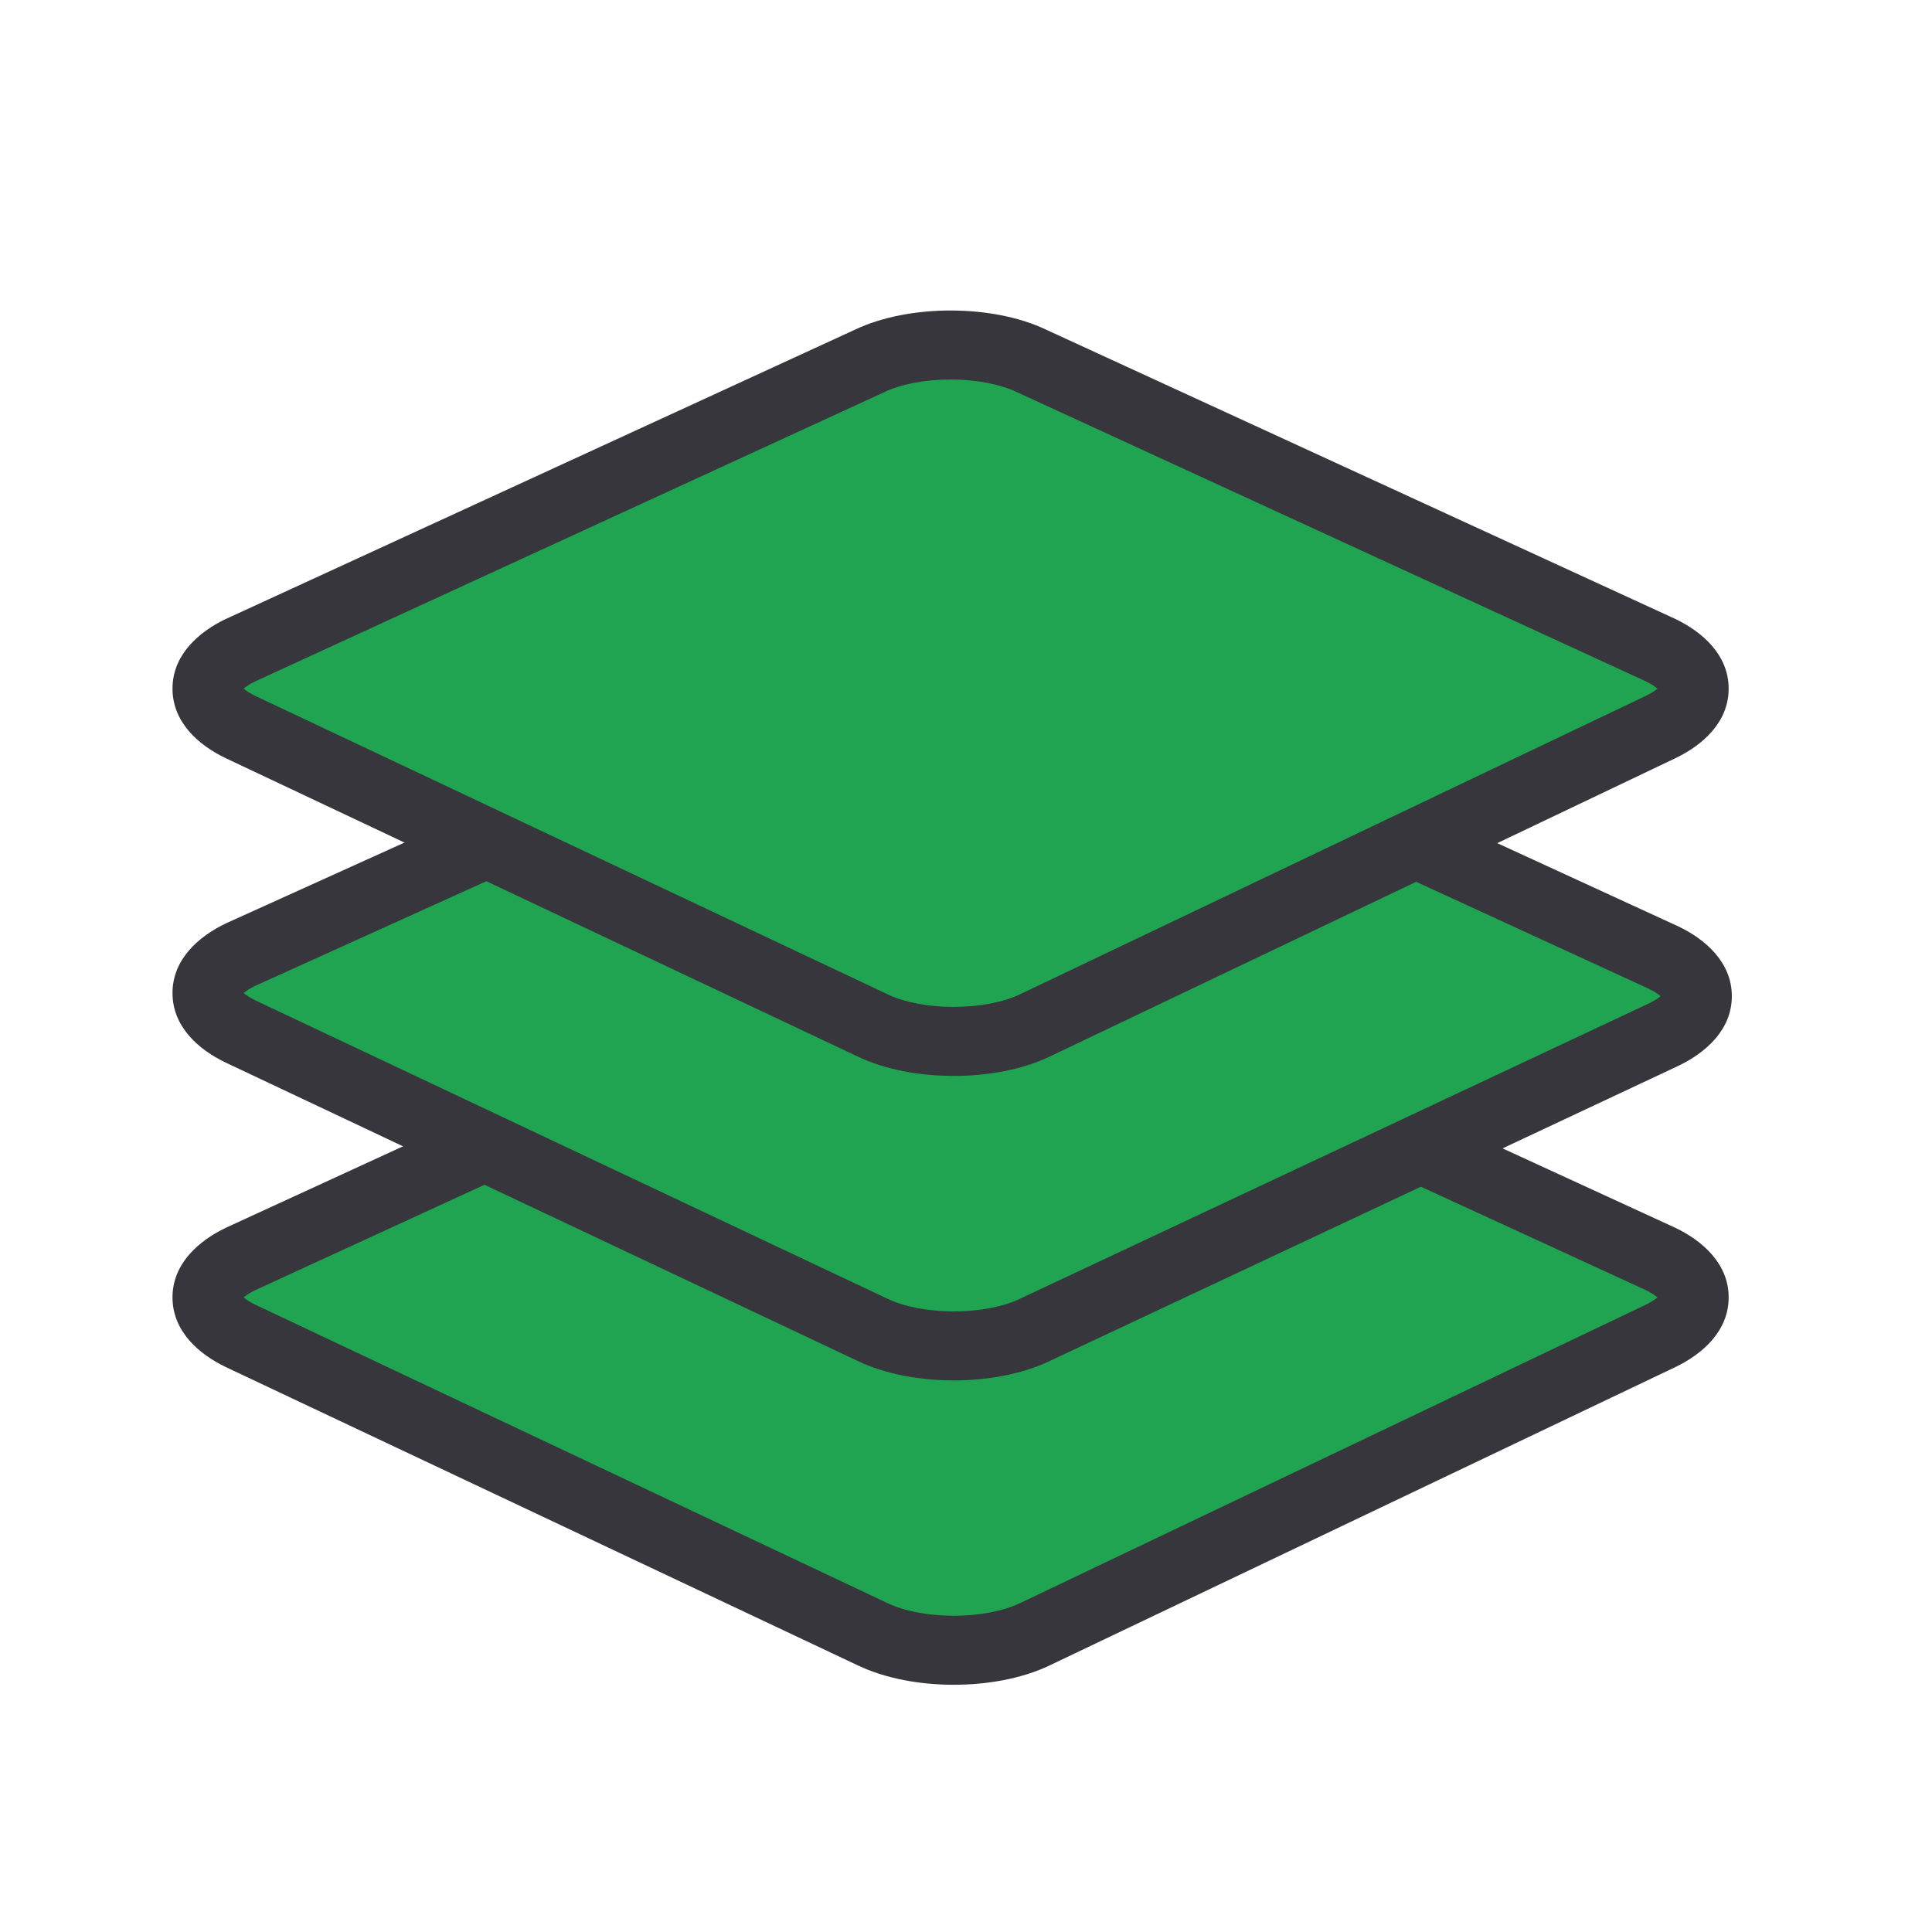
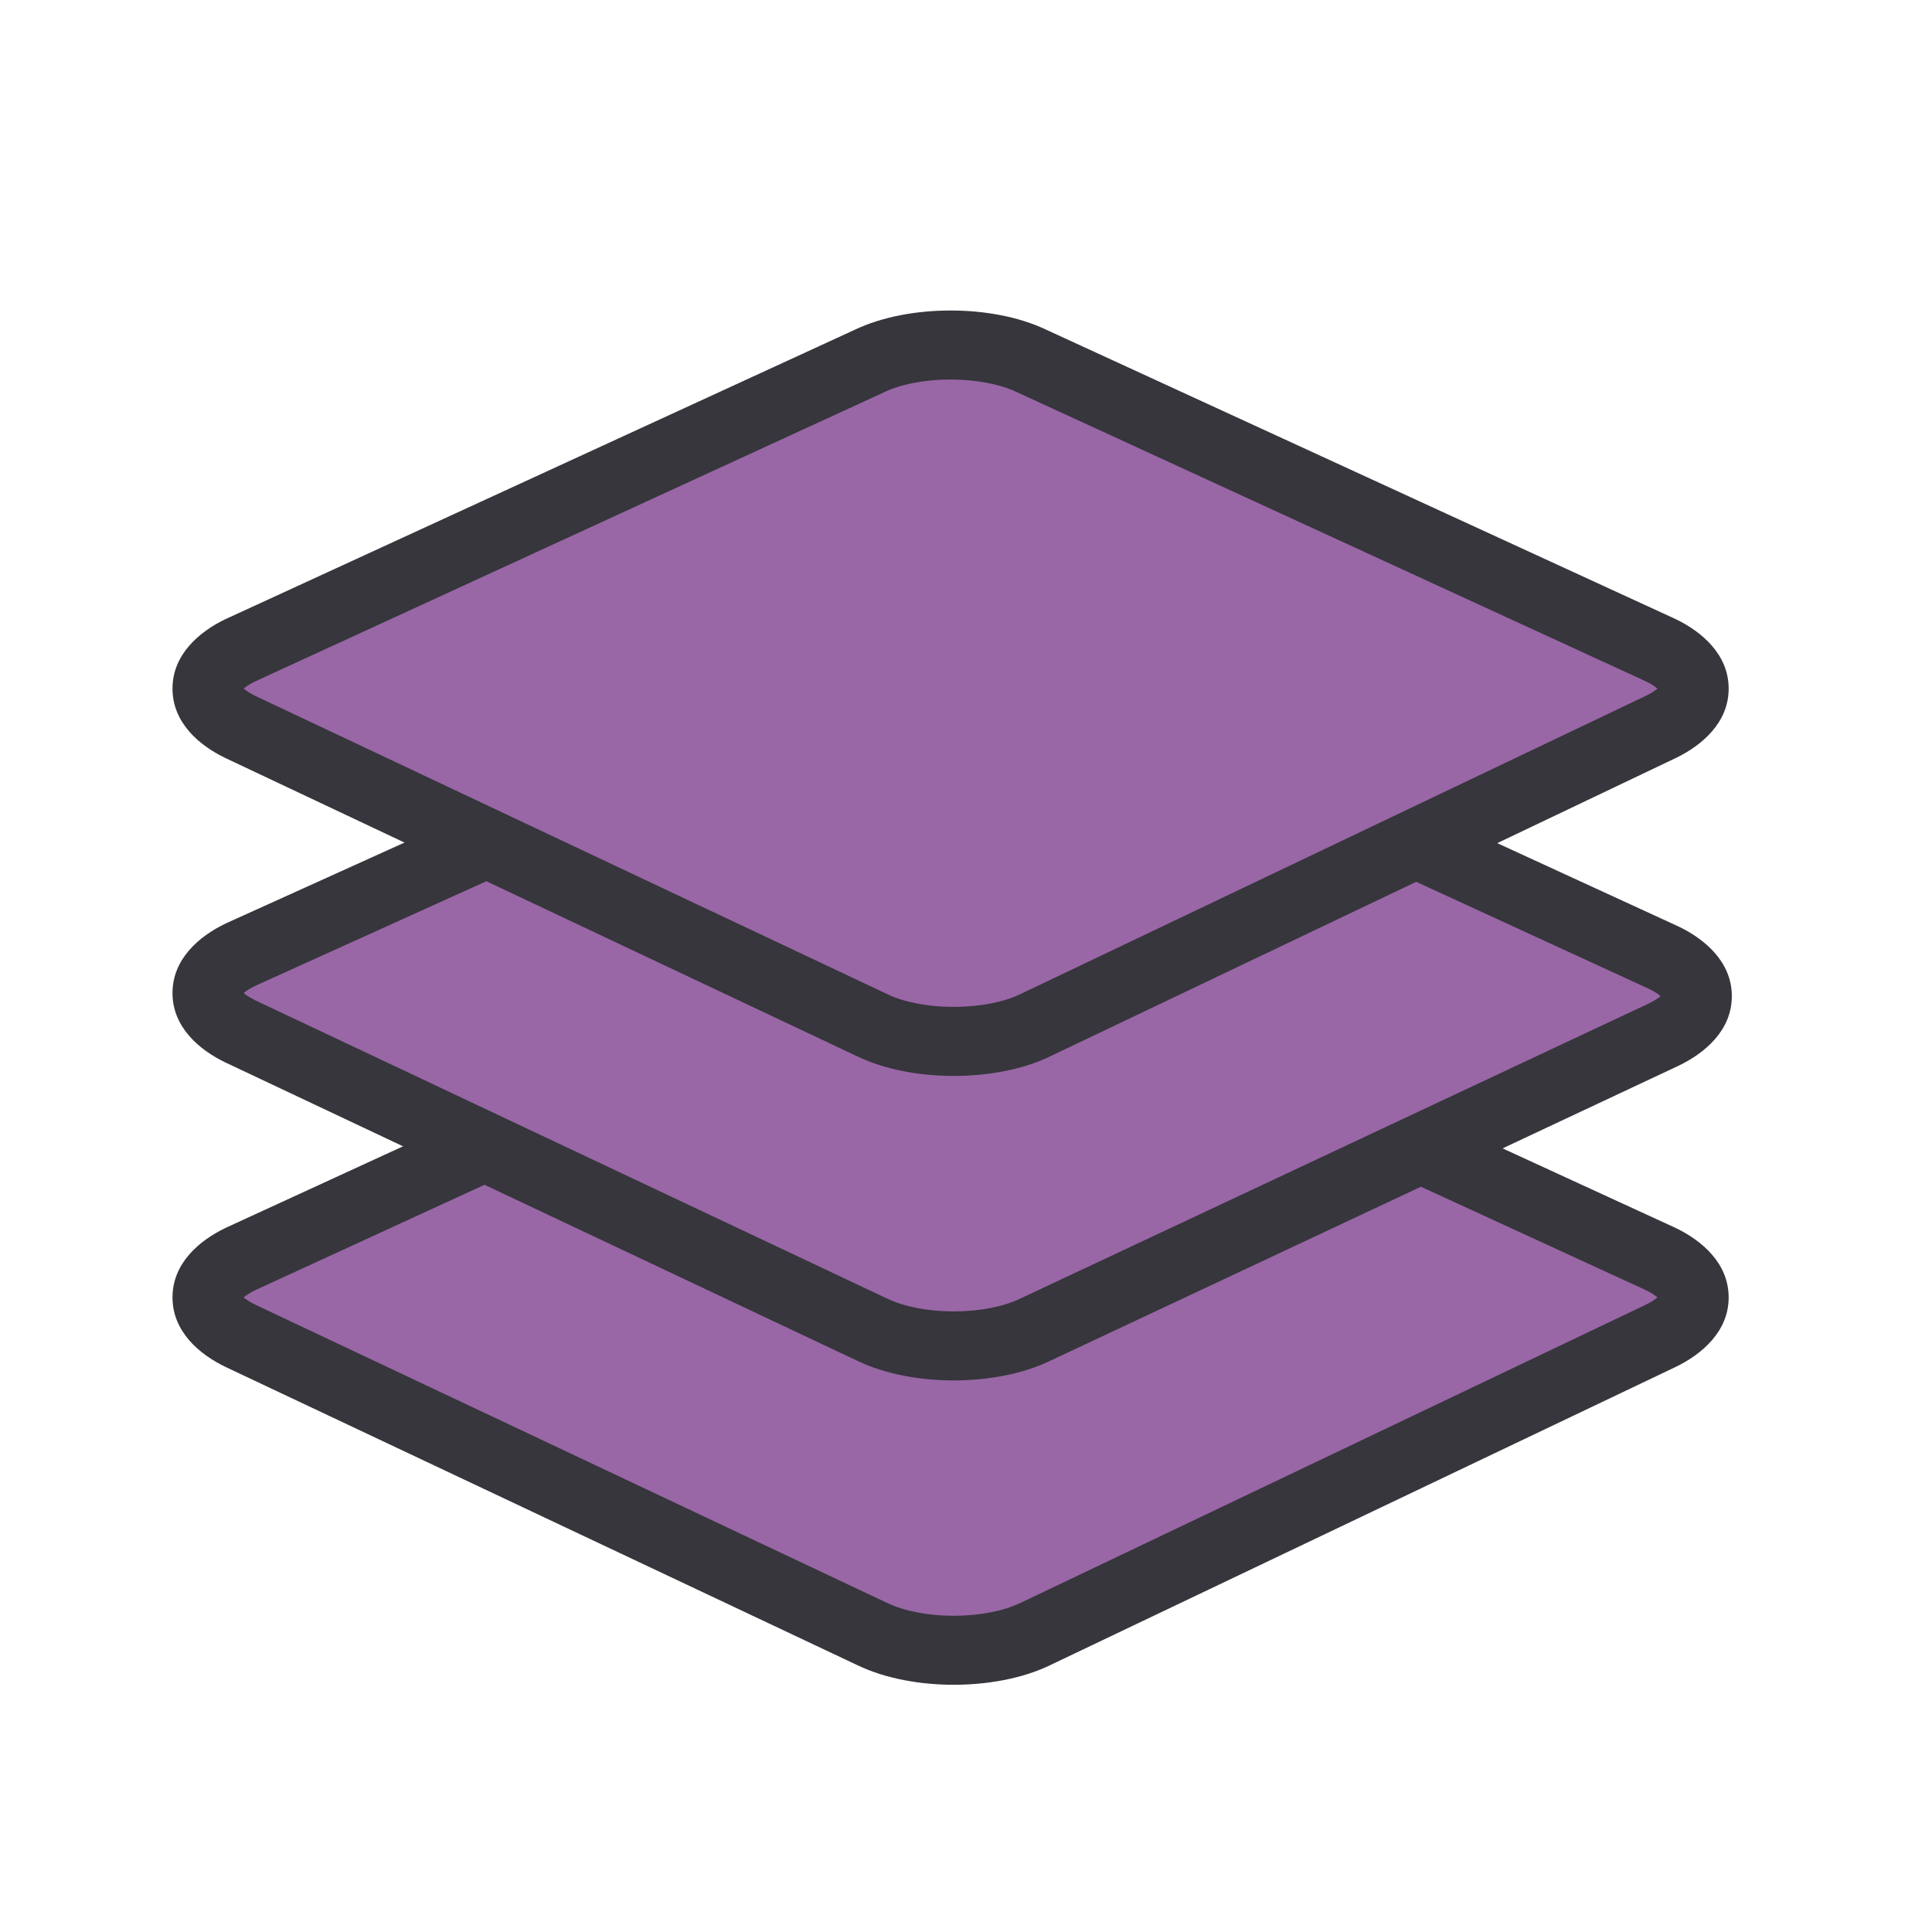
<svg xmlns="http://www.w3.org/2000/svg" width="28" height="28" viewBox="0 0 28 28" fill="none">
-   <path d="M15.002 23.683C14.354 23.995 13.291 23.995 12.643 23.683L3.486 19.36C2.838 19.048 2.838 18.558 3.486 18.246L12.597 14.057C13.244 13.745 14.308 13.745 14.956 14.057L24.067 18.246C24.715 18.558 24.715 19.048 24.067 19.36L15.002 23.683Z" fill="#21A452" />
+   <path d="M15.002 23.683C14.354 23.995 13.291 23.995 12.643 23.683L3.486 19.36C2.838 19.048 2.838 18.558 3.486 18.246L12.597 14.057C13.244 13.745 14.308 13.745 14.956 14.057L24.067 18.246C24.715 18.558 24.715 19.048 24.067 19.36L15.002 23.683Z" fill="#9966A6" />
  <path fill-rule="evenodd" clip-rule="evenodd" d="M13.776 14.323C13.4 14.323 13.051 14.393 12.814 14.508L12.806 14.512L3.699 18.698C3.616 18.738 3.564 18.775 3.532 18.803C3.564 18.831 3.617 18.869 3.701 18.909L12.857 23.231L12.86 23.232C13.098 23.347 13.446 23.417 13.822 23.417C14.199 23.417 14.548 23.347 14.785 23.232L14.787 23.232L23.85 18.91C23.85 18.91 23.85 18.91 23.85 18.91C23.934 18.869 23.989 18.831 24.021 18.803C23.989 18.775 23.936 18.738 23.854 18.698L14.739 14.508C14.501 14.393 14.153 14.323 13.776 14.323ZM15.168 13.605C14.759 13.409 14.254 13.323 13.776 13.323C13.299 13.323 12.794 13.409 12.384 13.605L3.277 17.792L3.269 17.796C2.887 17.979 2.5 18.309 2.5 18.803C2.5 19.297 2.887 19.627 3.269 19.811L12.428 24.134C12.838 24.331 13.344 24.417 13.822 24.417C14.301 24.417 14.808 24.331 15.218 24.134C15.218 24.134 15.219 24.133 15.219 24.133L24.282 19.812L24.284 19.811C24.665 19.627 25.053 19.297 25.053 18.803C25.053 18.309 24.665 17.979 24.284 17.796L15.168 13.605Z" fill="#36363C" />
-   <path d="M15.002 19.272C14.354 19.584 13.291 19.584 12.643 19.272L3.486 14.949C2.838 14.637 2.838 14.147 3.486 13.835L12.643 9.691C13.291 9.379 14.354 9.379 15.002 9.691L24.113 13.88C24.761 14.191 24.761 14.682 24.113 14.994L15.002 19.272Z" fill="#21A452" />
+   <path d="M15.002 19.272C14.354 19.584 13.291 19.584 12.643 19.272L3.486 14.949C2.838 14.637 2.838 14.147 3.486 13.835L12.643 9.691C13.291 9.379 14.354 9.379 15.002 9.691L24.113 13.88C24.761 14.191 24.761 14.682 24.113 14.994L15.002 19.272Z" fill="#9966A6" />
  <path fill-rule="evenodd" clip-rule="evenodd" d="M13.822 9.957C13.446 9.957 13.098 10.027 12.86 10.141L12.849 10.146L3.698 14.288C3.616 14.328 3.563 14.364 3.532 14.392C3.564 14.42 3.617 14.457 3.701 14.498L12.857 18.82L12.86 18.821C13.098 18.936 13.446 19.006 13.822 19.006C14.199 19.006 14.548 18.936 14.785 18.821L14.789 18.819L23.896 14.543C23.897 14.543 23.898 14.543 23.898 14.542C23.982 14.502 24.035 14.465 24.067 14.437C24.035 14.409 23.982 14.372 23.9 14.332L14.785 10.141C14.548 10.027 14.199 9.957 13.822 9.957ZM15.215 9.238C14.805 9.042 14.3 8.957 13.822 8.957C13.346 8.957 12.841 9.042 12.432 9.238L3.279 13.38L3.269 13.385C2.887 13.568 2.5 13.898 2.5 14.392C2.5 14.886 2.887 15.216 3.269 15.399L12.428 19.723C12.838 19.92 13.344 20.006 13.822 20.006C14.301 20.006 14.807 19.92 15.217 19.723C15.217 19.723 15.218 19.723 15.219 19.722L24.326 15.446L24.33 15.444C24.712 15.26 25.099 14.931 25.099 14.437C25.099 13.943 24.712 13.613 24.33 13.429L15.215 9.238Z" fill="#36363C" />
-   <path d="M15.002 14.859C14.354 15.171 13.291 15.171 12.643 14.859L3.486 10.537C2.838 10.225 2.838 9.735 3.486 9.423L12.597 5.234C13.244 4.922 14.308 4.922 14.956 5.234L24.067 9.423C24.715 9.735 24.715 10.225 24.067 10.537L15.002 14.859Z" fill="#21A452" />
+   <path d="M15.002 14.859C14.354 15.171 13.291 15.171 12.643 14.859L3.486 10.537C2.838 10.225 2.838 9.735 3.486 9.423L12.597 5.234C13.244 4.922 14.308 4.922 14.956 5.234L24.067 9.423C24.715 9.735 24.715 10.225 24.067 10.537L15.002 14.859Z" fill="#9966A6" />
  <path fill-rule="evenodd" clip-rule="evenodd" d="M13.776 5.5C13.4 5.5 13.051 5.57 12.814 5.684L12.806 5.688L3.699 9.875C3.616 9.915 3.564 9.952 3.532 9.98C3.564 10.008 3.617 10.045 3.701 10.086L12.857 14.407L12.86 14.409C13.098 14.523 13.446 14.593 13.822 14.593C14.199 14.593 14.548 14.523 14.785 14.409L14.787 14.408L23.85 10.086C23.85 10.086 23.85 10.087 23.85 10.086C23.934 10.046 23.989 10.008 24.021 9.98C23.989 9.952 23.936 9.915 23.854 9.875L14.739 5.684C14.501 5.57 14.153 5.5 13.776 5.5ZM15.168 4.781C14.759 4.585 14.254 4.5 13.776 4.5C13.299 4.5 12.794 4.585 12.384 4.781L3.277 8.969L3.269 8.972C2.887 9.156 2.5 9.486 2.5 9.98C2.5 10.474 2.887 10.804 3.269 10.987L12.428 15.311C12.838 15.508 13.344 15.593 13.822 15.593C14.301 15.593 14.808 15.508 15.218 15.31C15.218 15.31 15.218 15.31 15.218 15.31L24.282 10.988L24.284 10.987C24.665 10.804 25.053 10.474 25.053 9.98C25.053 9.486 24.665 9.156 24.284 8.972L15.168 4.781Z" fill="#36363C" />
</svg>
